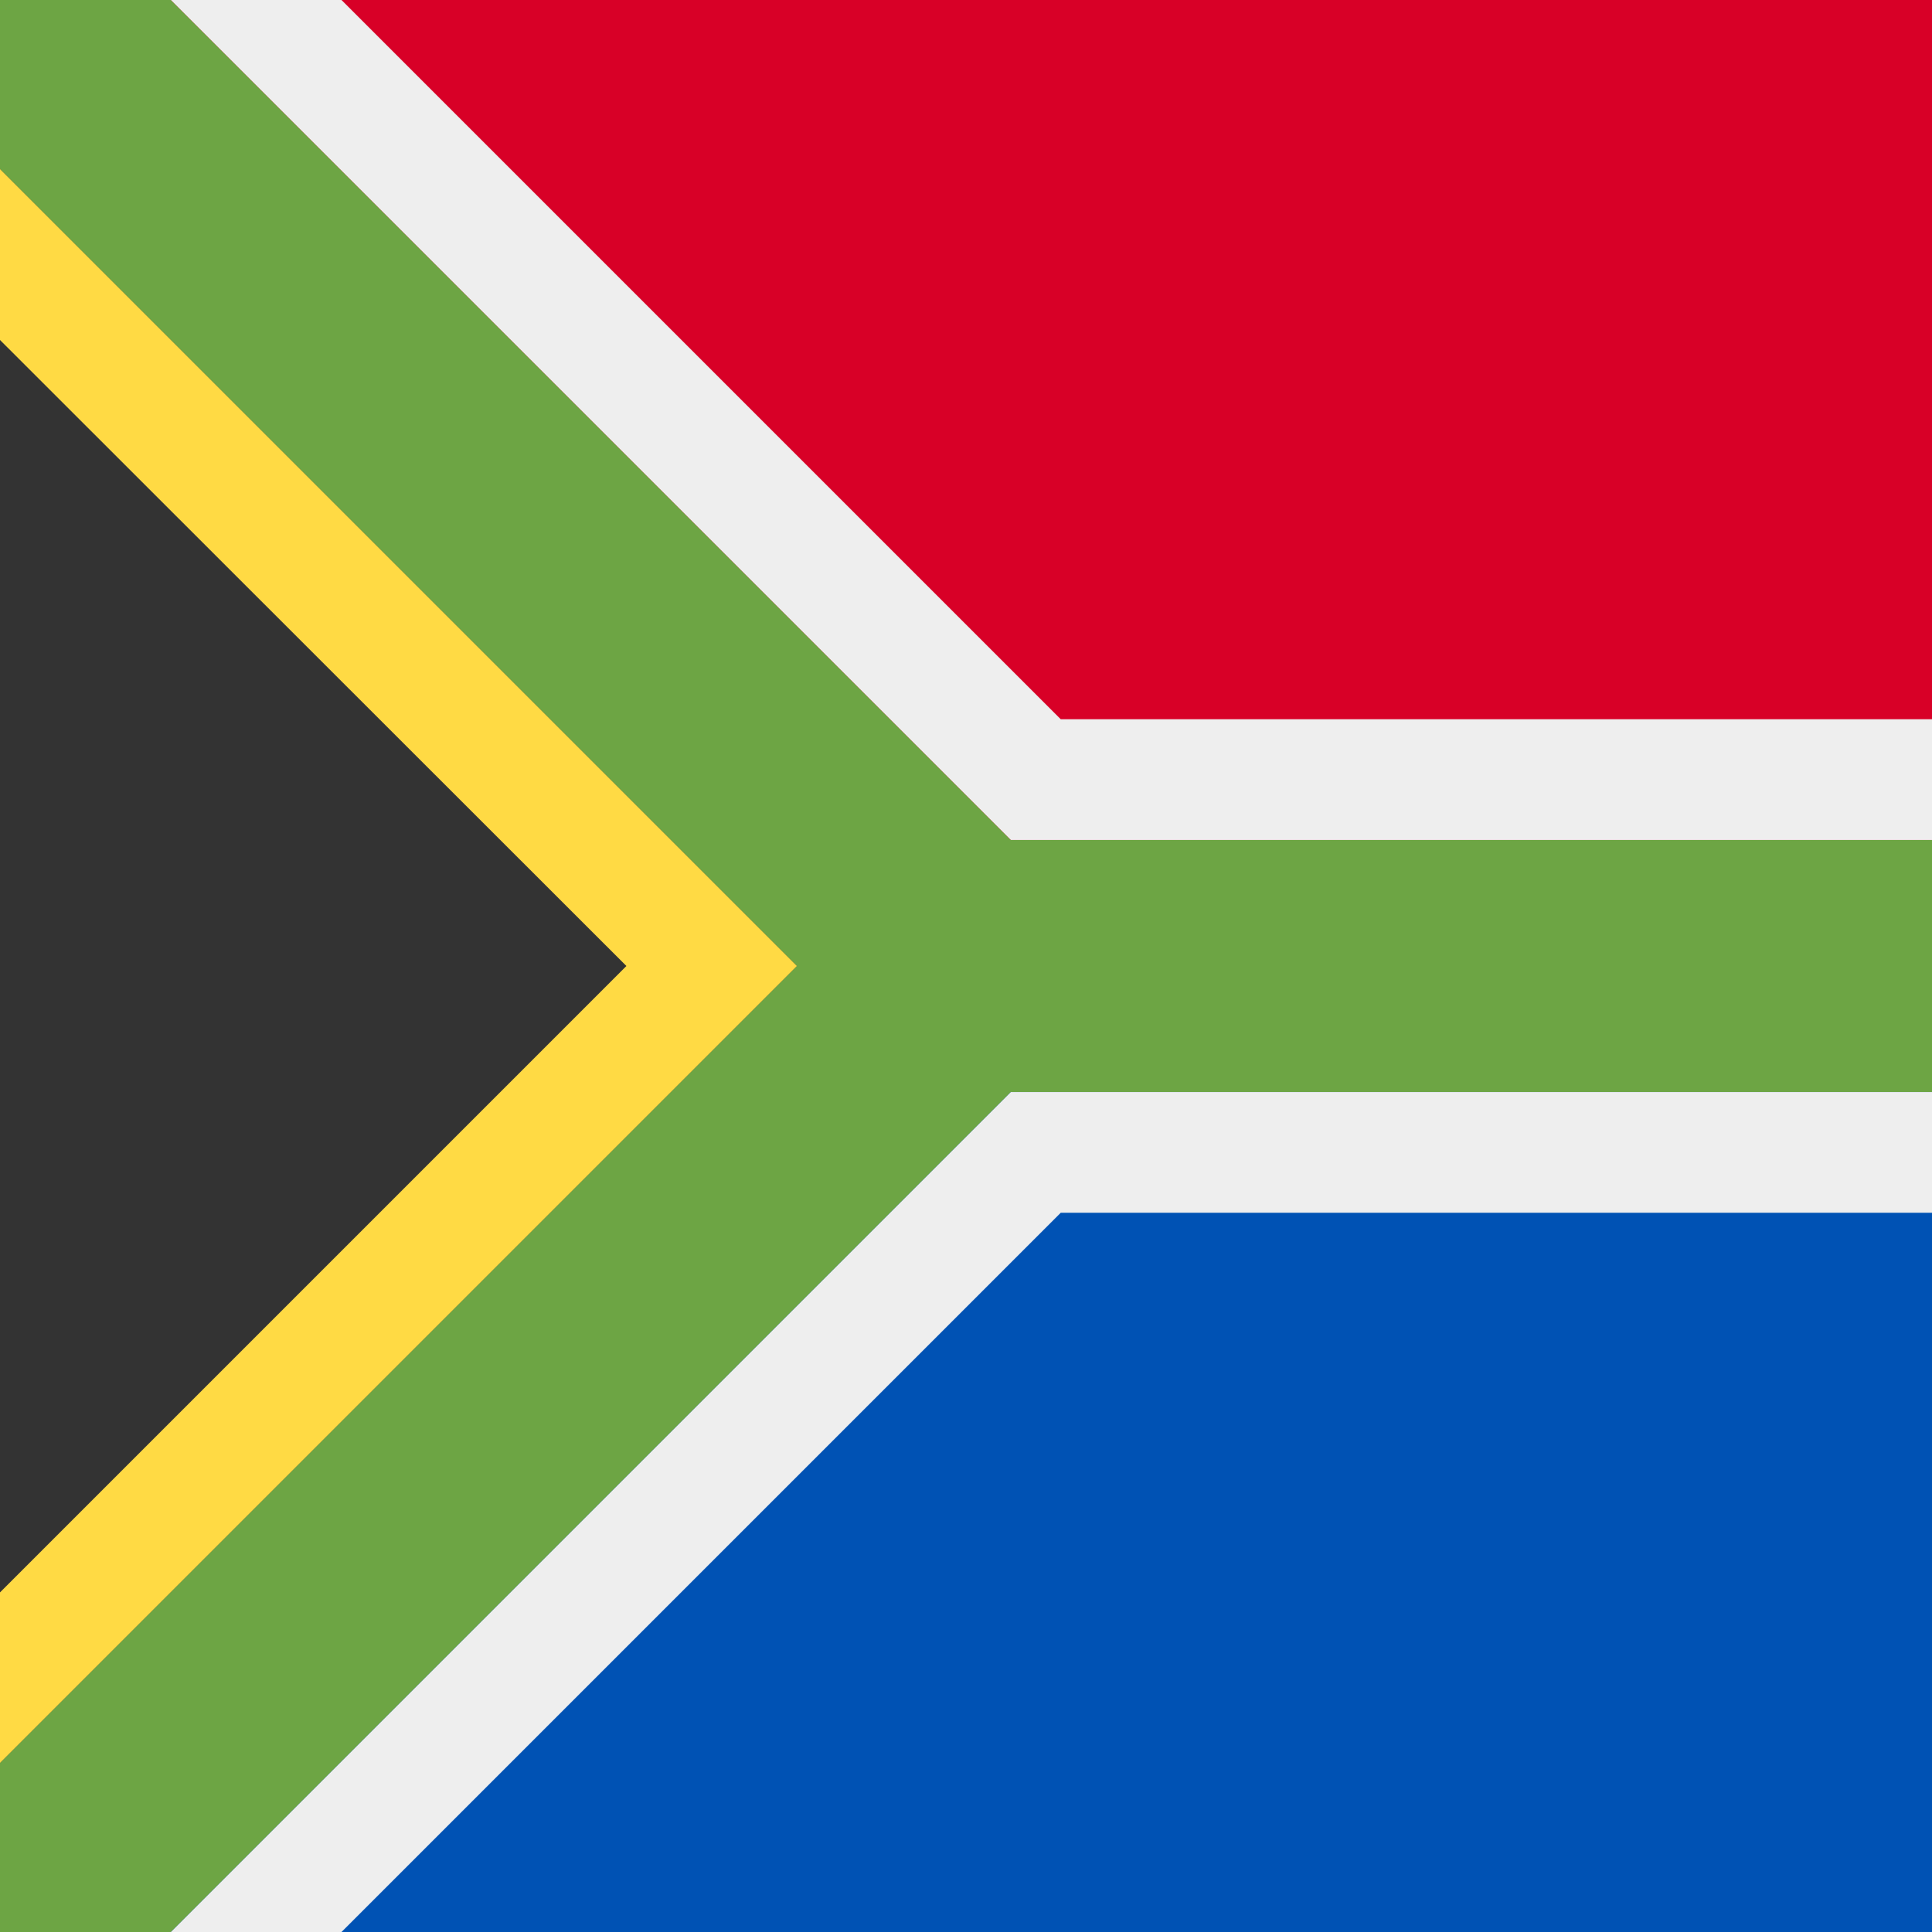
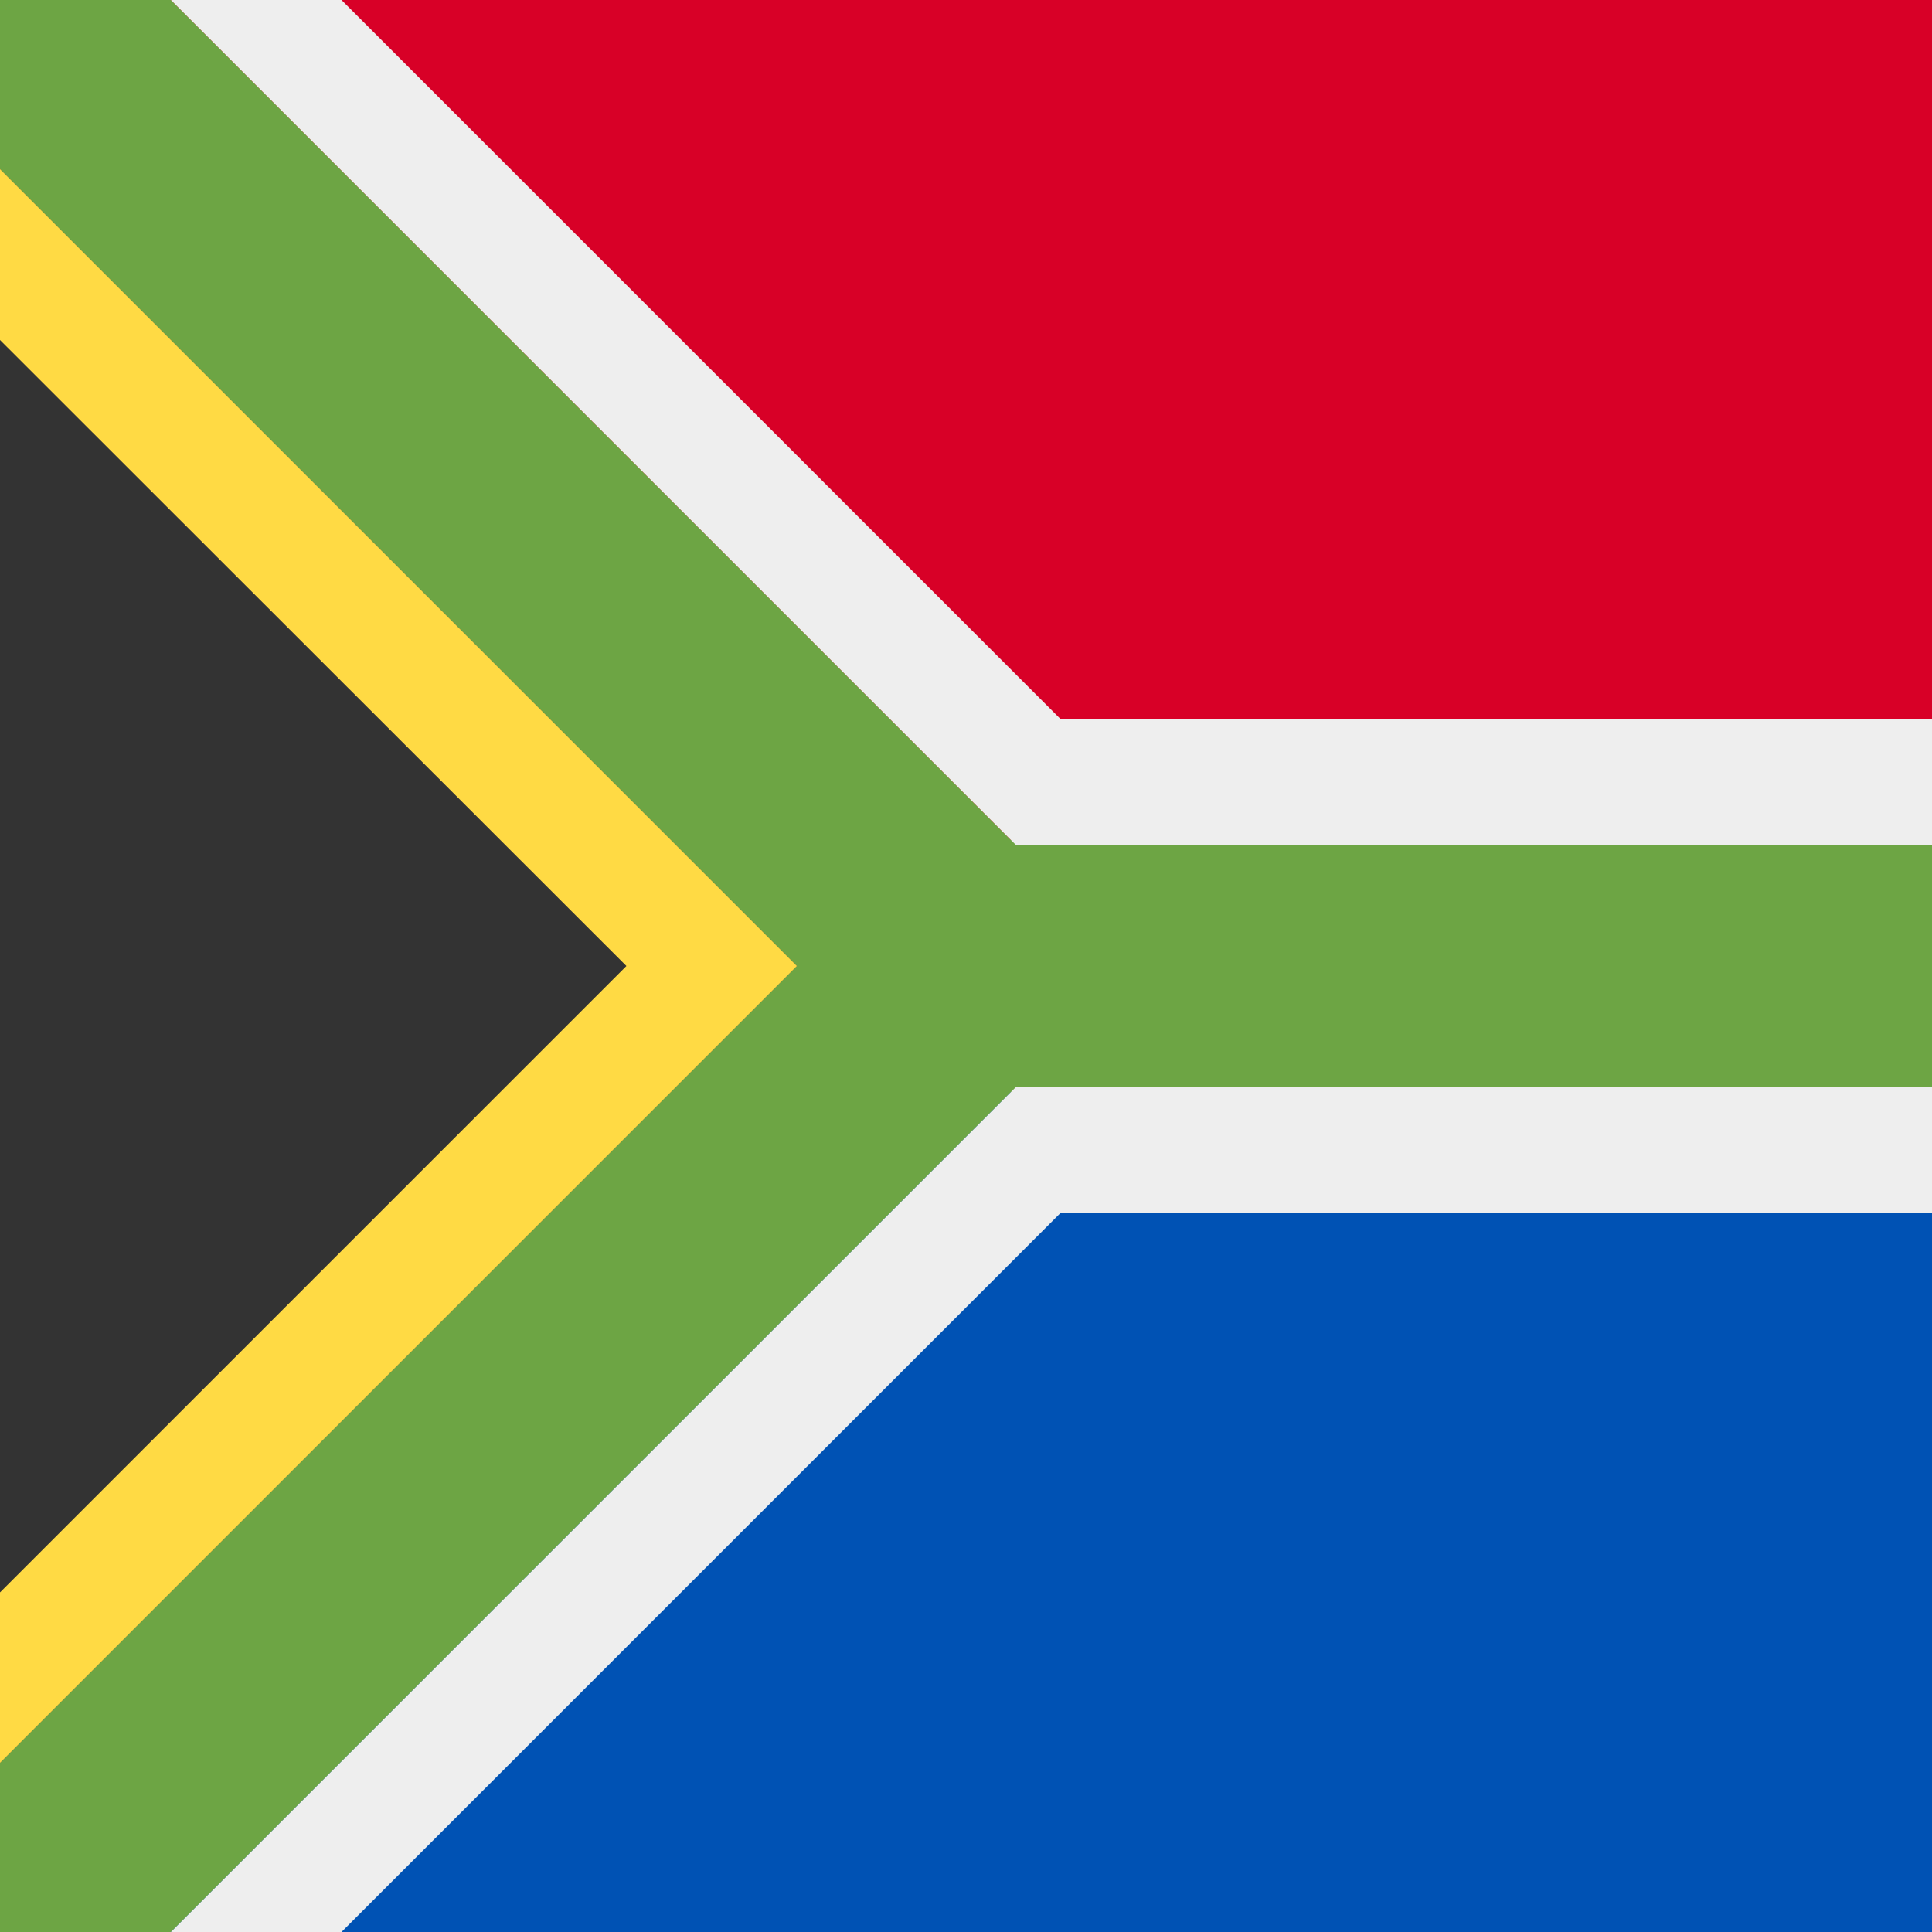
<svg xmlns="http://www.w3.org/2000/svg" width="512" height="512" fill="none">
  <g clip-path="url(#a)">
    <path fill="#0052B4" d="M0 204.9h512V512H0z" />
    <path fill="#D80027" d="M0 0h512v256H0z" />
    <path fill="#6DA544" fill-rule="evenodd" d="M267.9 222.6 45.3 0H0v512h45.3l222.6-222.6H512v-66.8H267.9Z" clip-rule="evenodd" />
-     <path fill="#EEE" fill-rule="evenodd" d="m58.5-32 222.6 222.6H544v130.8H281.1L58.5 544H-32V-32h90.5ZM268 289.4h244v-66.8H267.9L45.3 0H0v512h45.3l222.6-222.6Z" clip-rule="evenodd" />
+     <path fill="#EEE" fill-rule="evenodd" d="m58.5-32 222.6 222.6H544v130.8H281.1L58.5 544H-32V-32h90.5Zm210.8 320H512v-64H269.3L45.3 0H0v512h45.3l224-224Z" clip-rule="evenodd" />
    <path fill="#333" fill-rule="evenodd" d="M0 44.8v422.4L211.2 256 0 44.8Z" clip-rule="evenodd" />
    <path fill="#FFDA44" fill-rule="evenodd" d="M0 44.8v45.3L166 256 0 422v45.2L211.2 256 0 44.8Z" clip-rule="evenodd" />
  </g>
  <defs>
    <clipPath id="a">
      <path fill="#fff" d="M0 0h512v512H0z" />
    </clipPath>
  </defs>
</svg>
